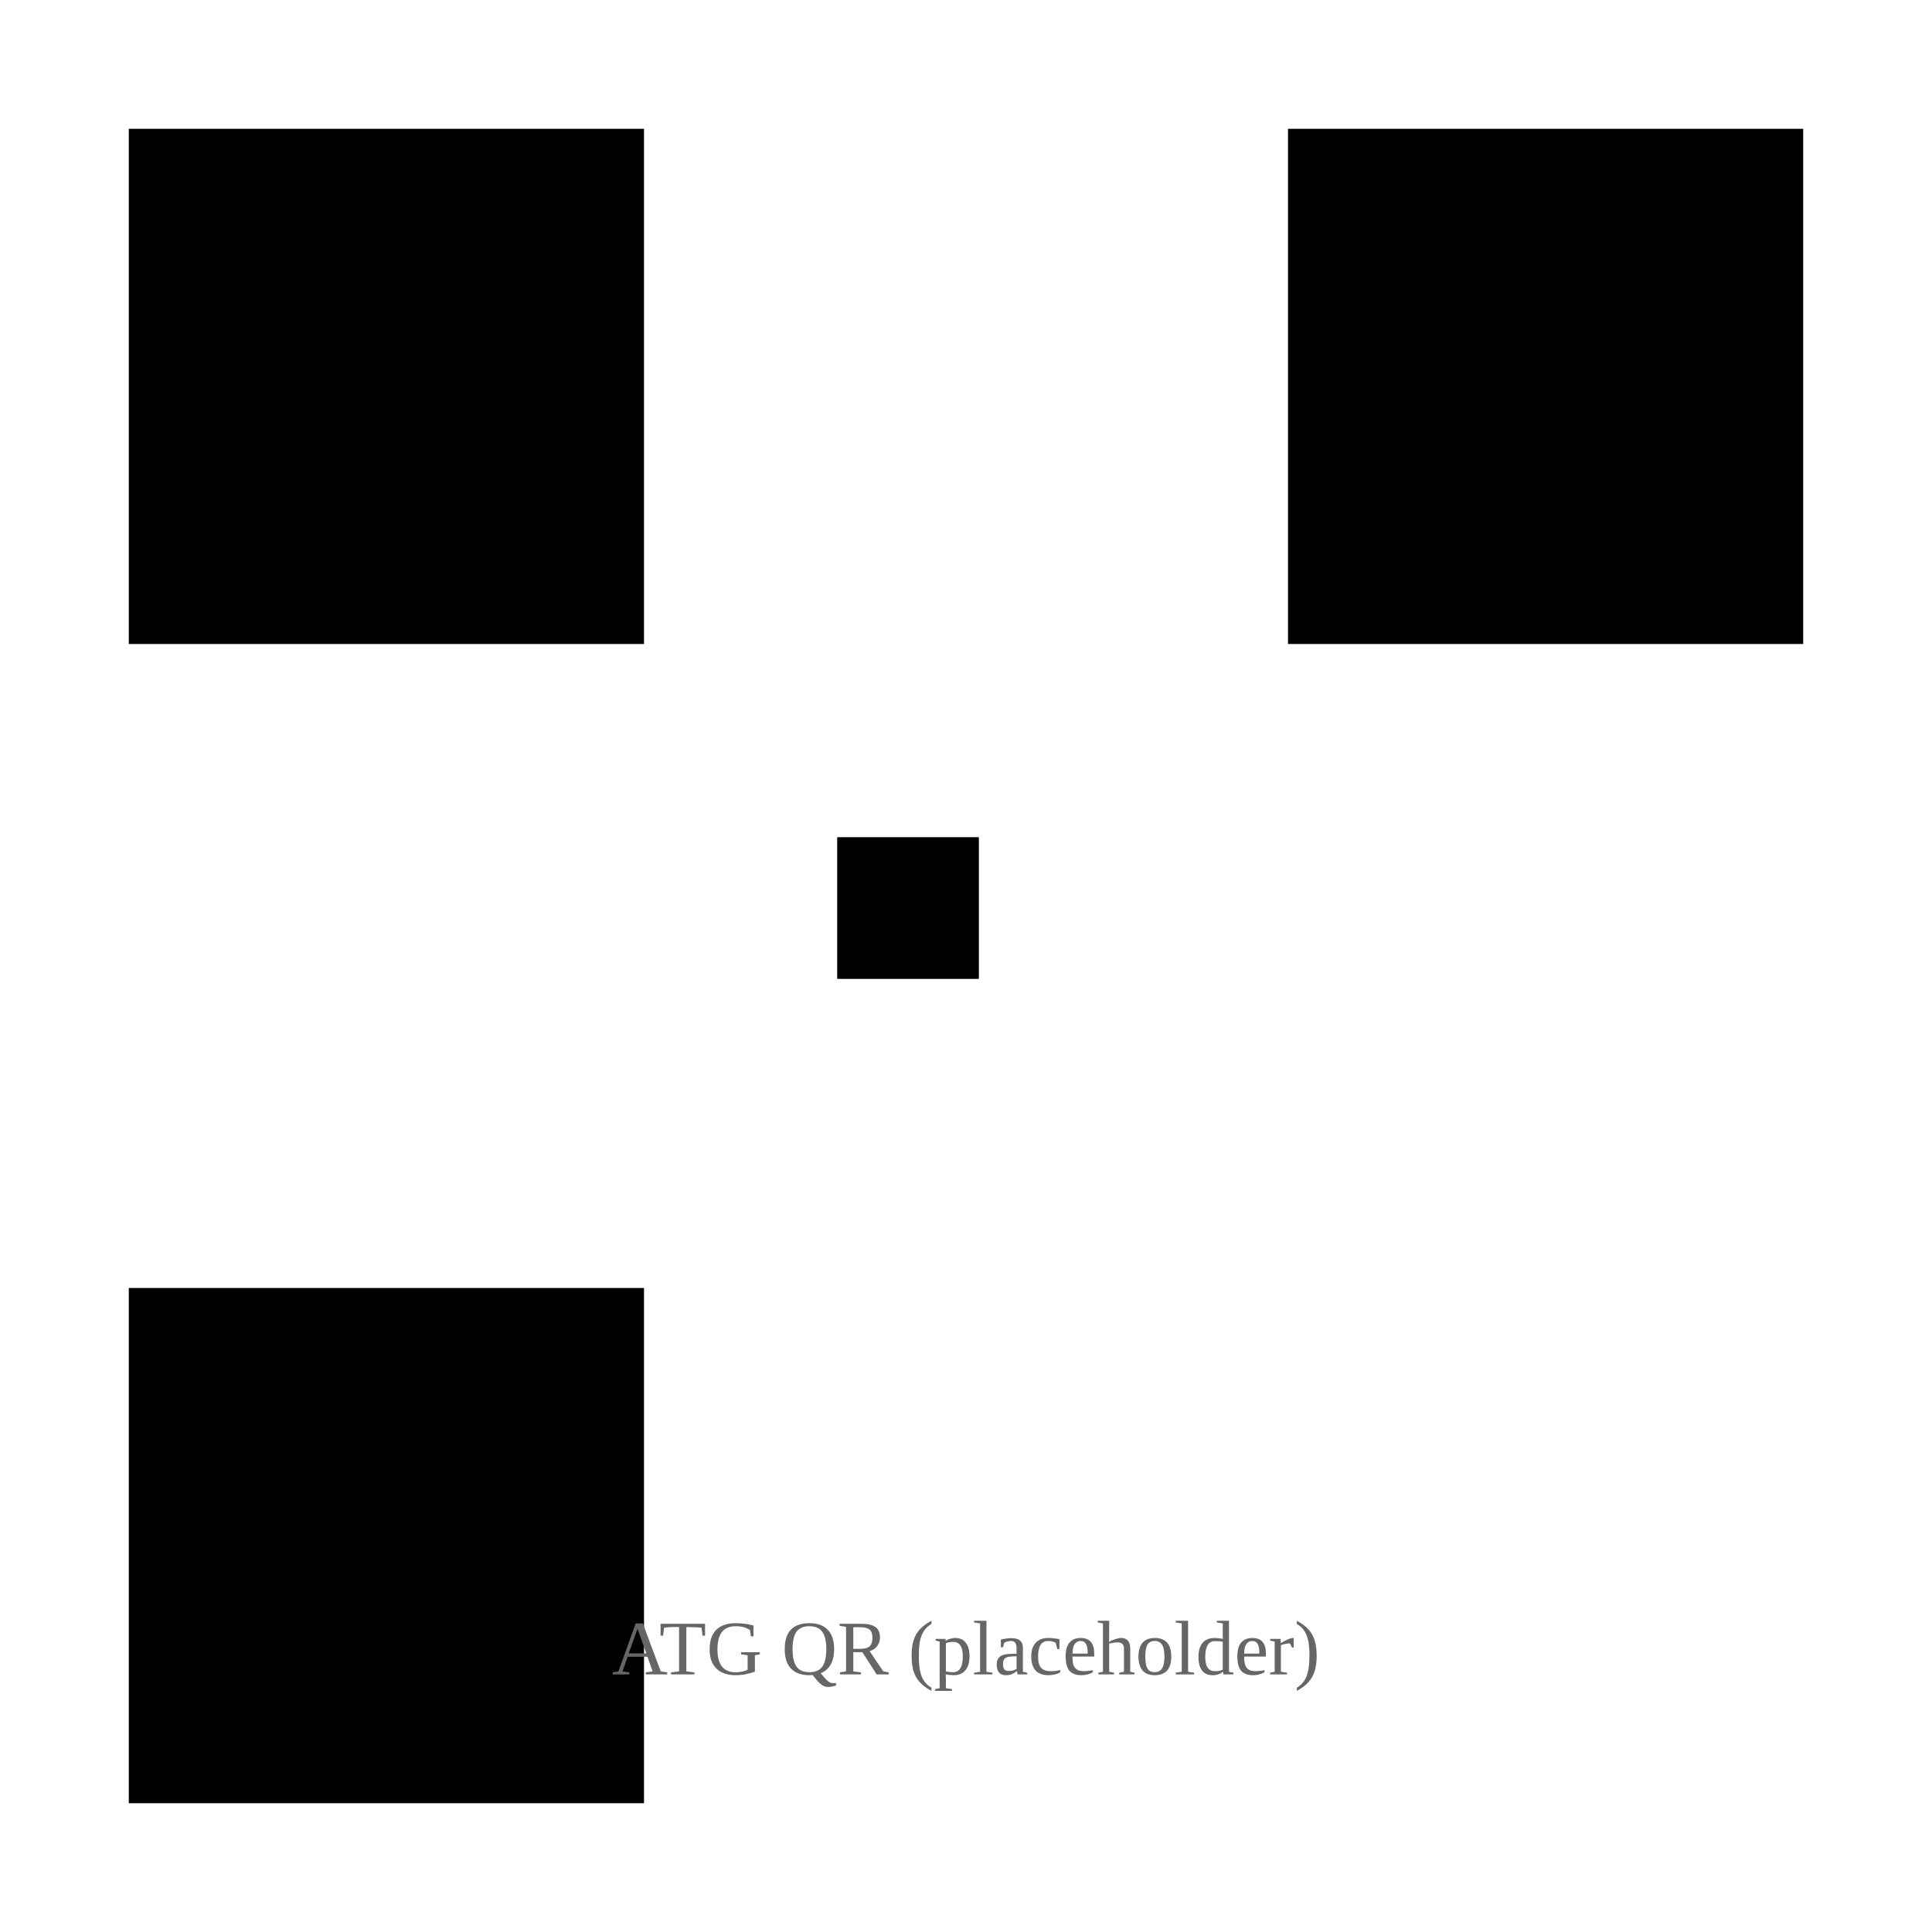
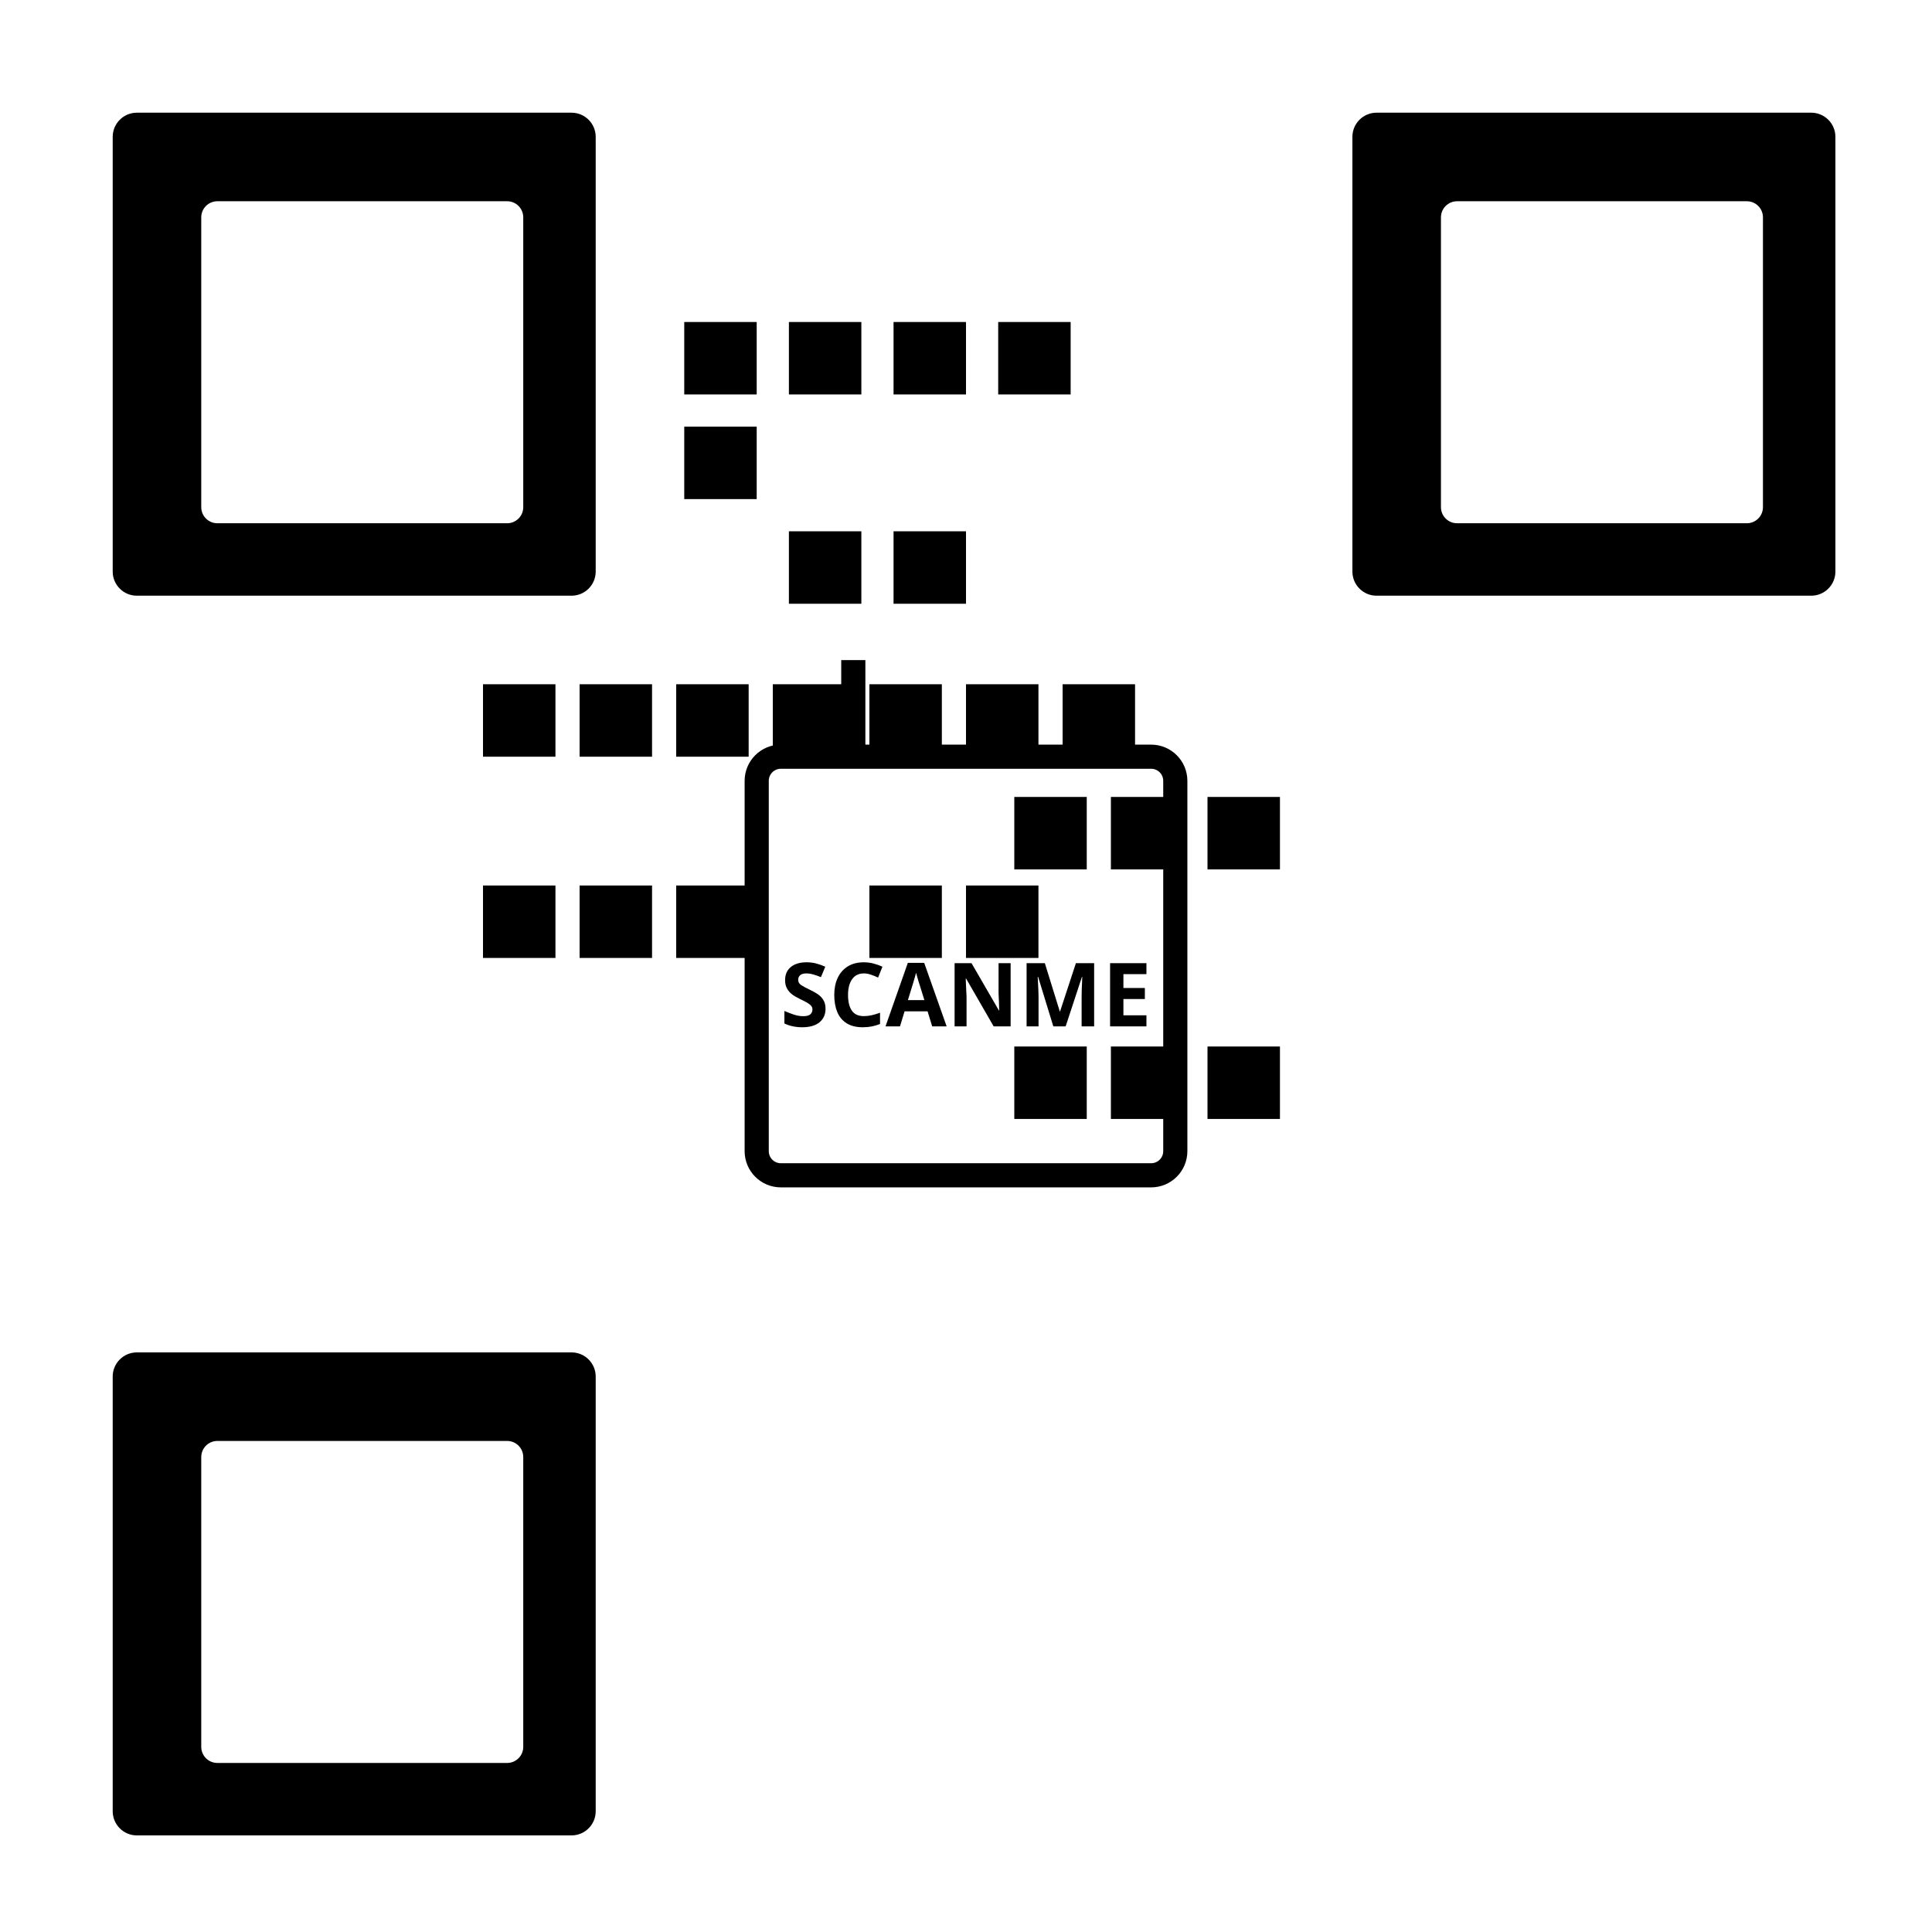
- <svg xmlns="http://www.w3.org/2000/svg" width="300" height="300" viewBox="0 0 300 300">
+ <svg xmlns="http://www.w3.org/2000/svg" width="480" height="480" viewBox="0 0 480 480">
  <rect width="100%" height="100%" fill="#fff" />
-   <rect x="20" y="20" width="80" height="80" fill="#000" />
-   <rect x="200" y="20" width="80" height="80" fill="#000" />
-   <rect x="20" y="200" width="80" height="80" fill="#000" />
-   <rect x="130" y="130" width="22" height="22" fill="#000" />
-   <text x="150" y="260" text-anchor="middle" font-size="12" fill="#666">ATG QR (placeholder)</text>
+   <rect x="28" y="28" width="120" height="120" fill="#000" rx="6" />
+   <rect x="336" y="28" width="120" height="120" fill="#000" rx="6" />
+   <rect x="28" y="336" width="120" height="120" fill="#000" rx="6" />
+   <rect x="50" y="50" width="80" height="80" fill="#fff" rx="4" />
+   <rect x="358" y="50" width="80" height="80" fill="#fff" rx="4" />
+   <rect x="50" y="358" width="80" height="80" fill="#fff" rx="4" />
+   <g fill="#000">
+     <rect x="170" y="80" width="18" height="18" />
+     <rect x="196" y="80" width="18" height="18" />
+     <rect x="222" y="80" width="18" height="18" />
+     <rect x="248" y="80" width="18" height="18" />
+     <rect x="170" y="106" width="18" height="18" />
+     <rect x="196" y="132" width="18" height="18" />
+     <rect x="222" y="132" width="18" height="18" />
+     <rect x="120" y="170" width="18" height="18" />
+     <rect x="144" y="170" width="18" height="18" />
+     <rect x="168" y="170" width="18" height="18" />
+     <rect x="192" y="170" width="18" height="18" />
+     <rect x="216" y="170" width="18" height="18" />
+     <rect x="240" y="170" width="18" height="18" />
+     <rect x="264" y="170" width="18" height="18" />
+     <rect x="300" y="198" width="18" height="18" />
+     <rect x="276" y="198" width="18" height="18" />
+     <rect x="252" y="198" width="18" height="18" />
+     <rect x="120" y="220" width="18" height="18" />
+     <rect x="144" y="220" width="18" height="18" />
+     <rect x="168" y="220" width="18" height="18" />
+     <rect x="216" y="220" width="18" height="18" />
+     <rect x="240" y="220" width="18" height="18" />
+     <rect x="300" y="260" width="18" height="18" />
+     <rect x="276" y="260" width="18" height="18" />
+     <rect x="252" y="260" width="18" height="18" />
+   </g>
+   <g fill="none" stroke="#000" stroke-width="6">
+     <rect x="188" y="188" width="104" height="104" rx="6" />
+     <line x1="212" y1="188" x2="212" y2="164" />
+   </g>
+   <text x="240" y="255" text-anchor="middle" font-size="22" fill="#000" font-family="sans-serif" font-weight="700">SCAN
+ ME</text>
</svg>
